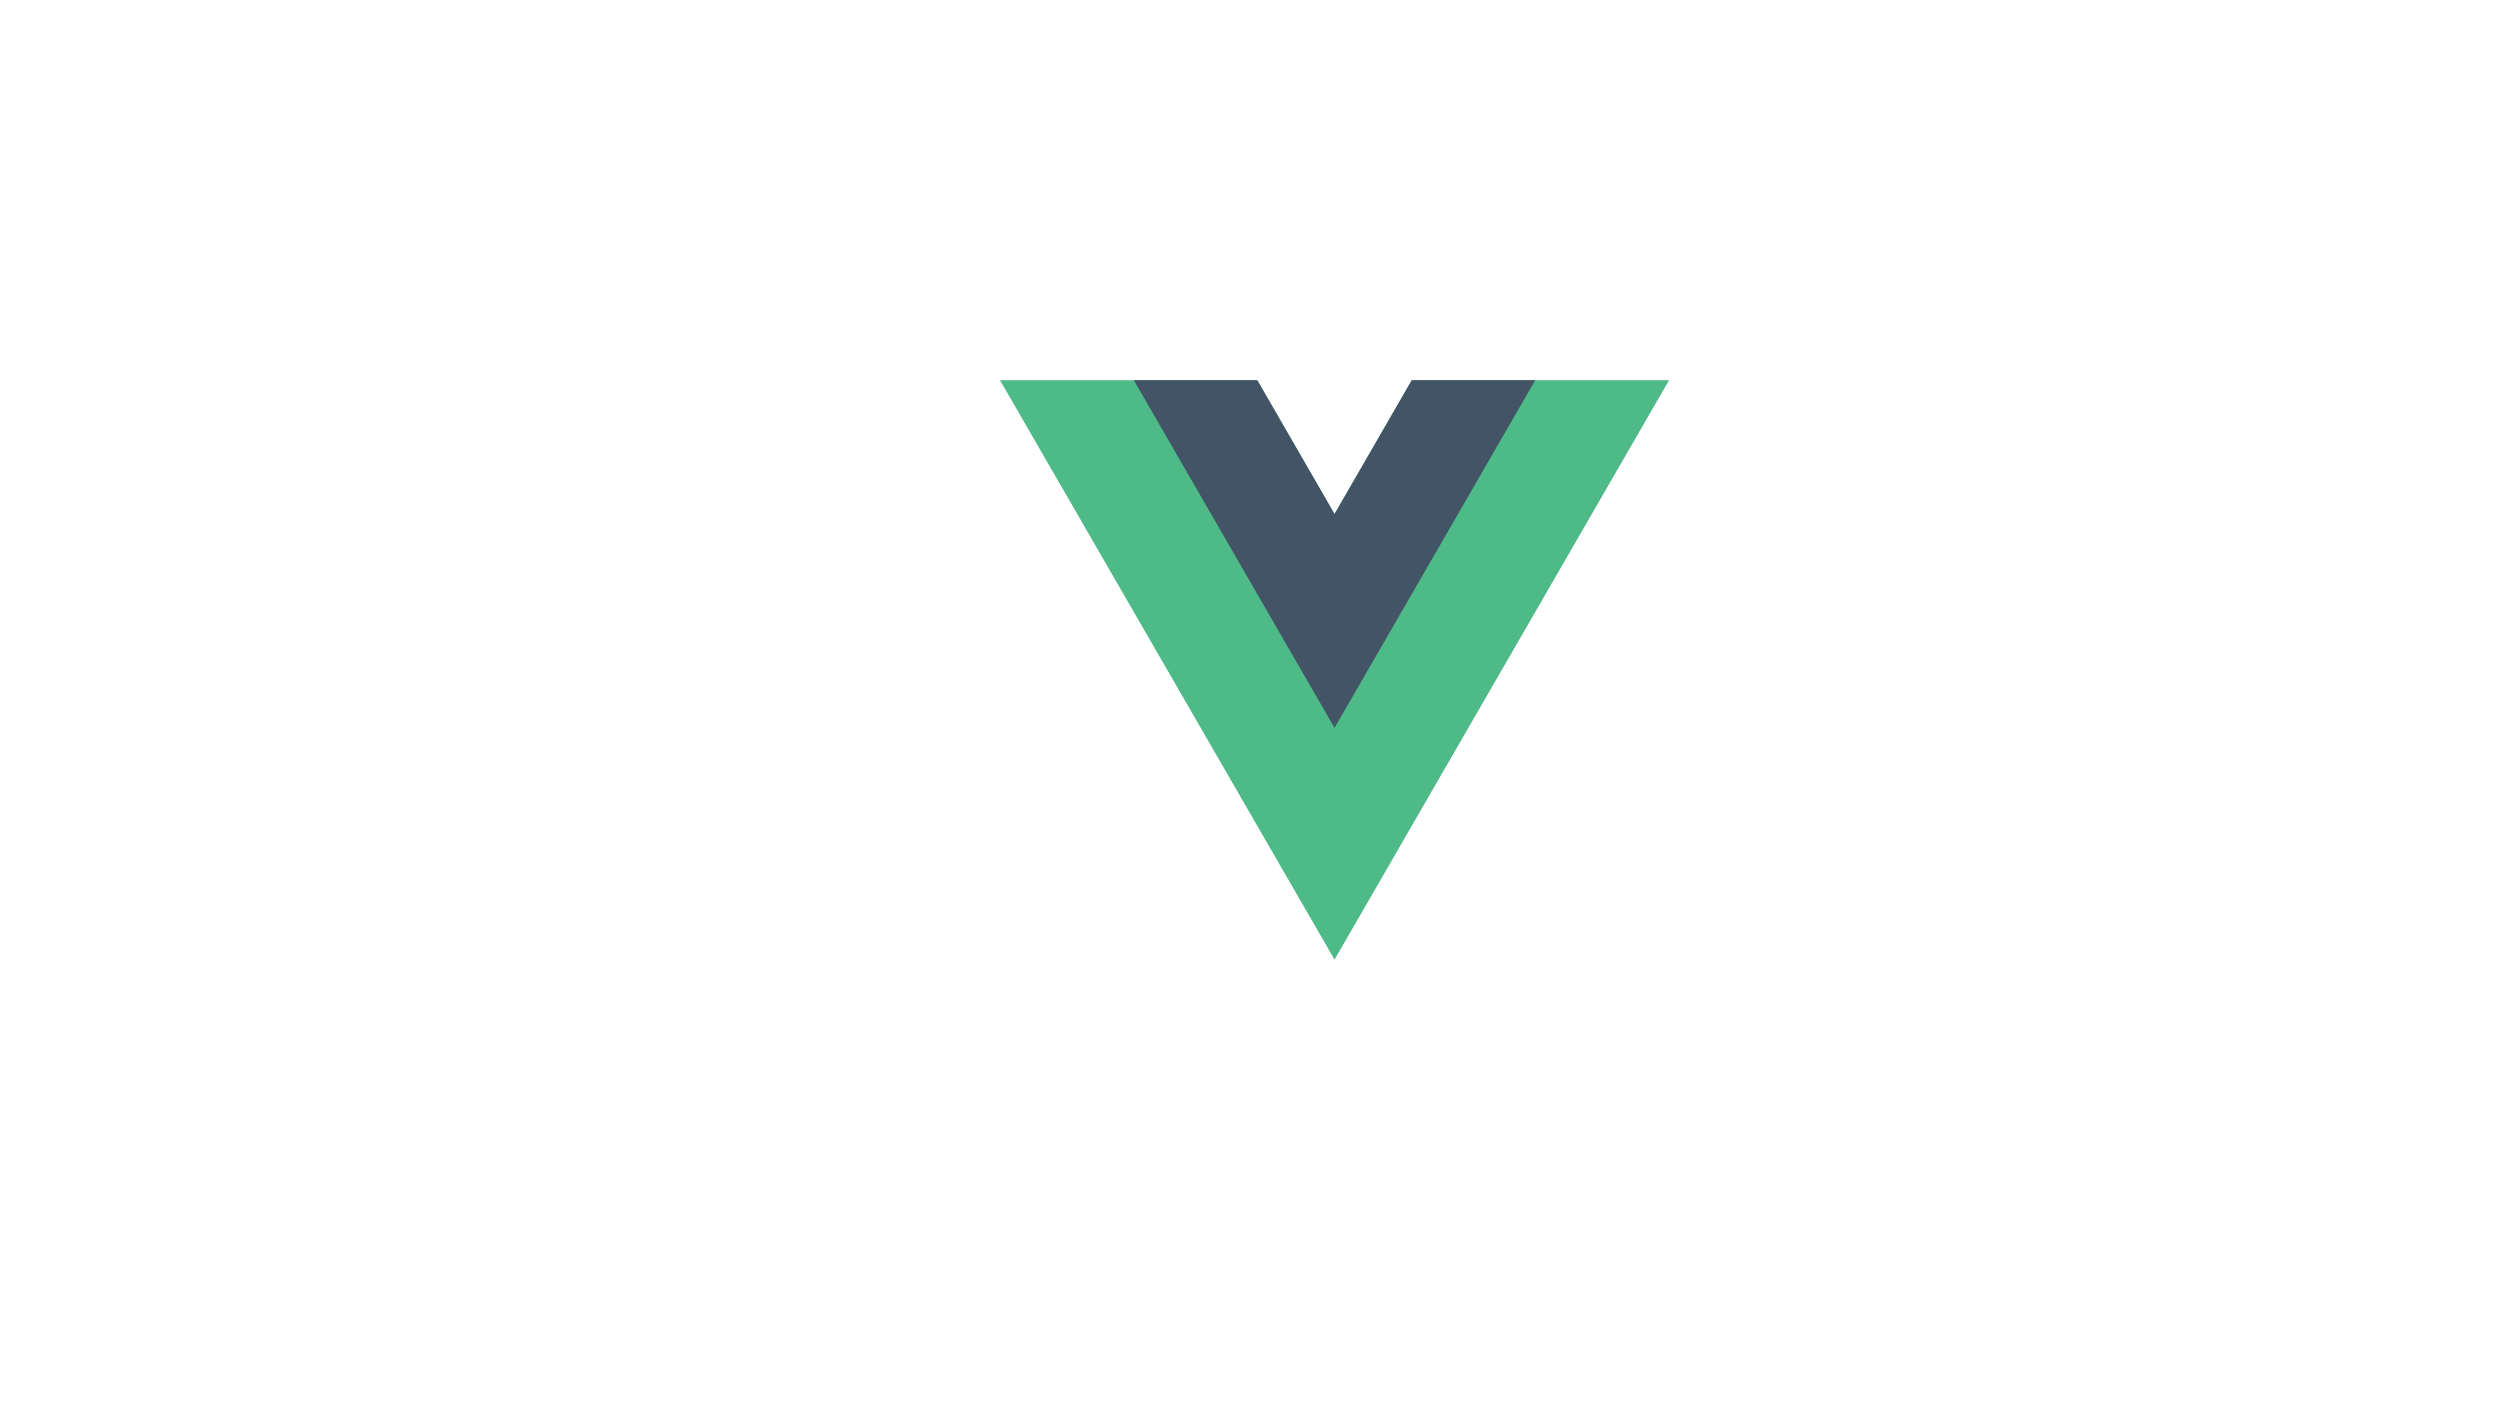
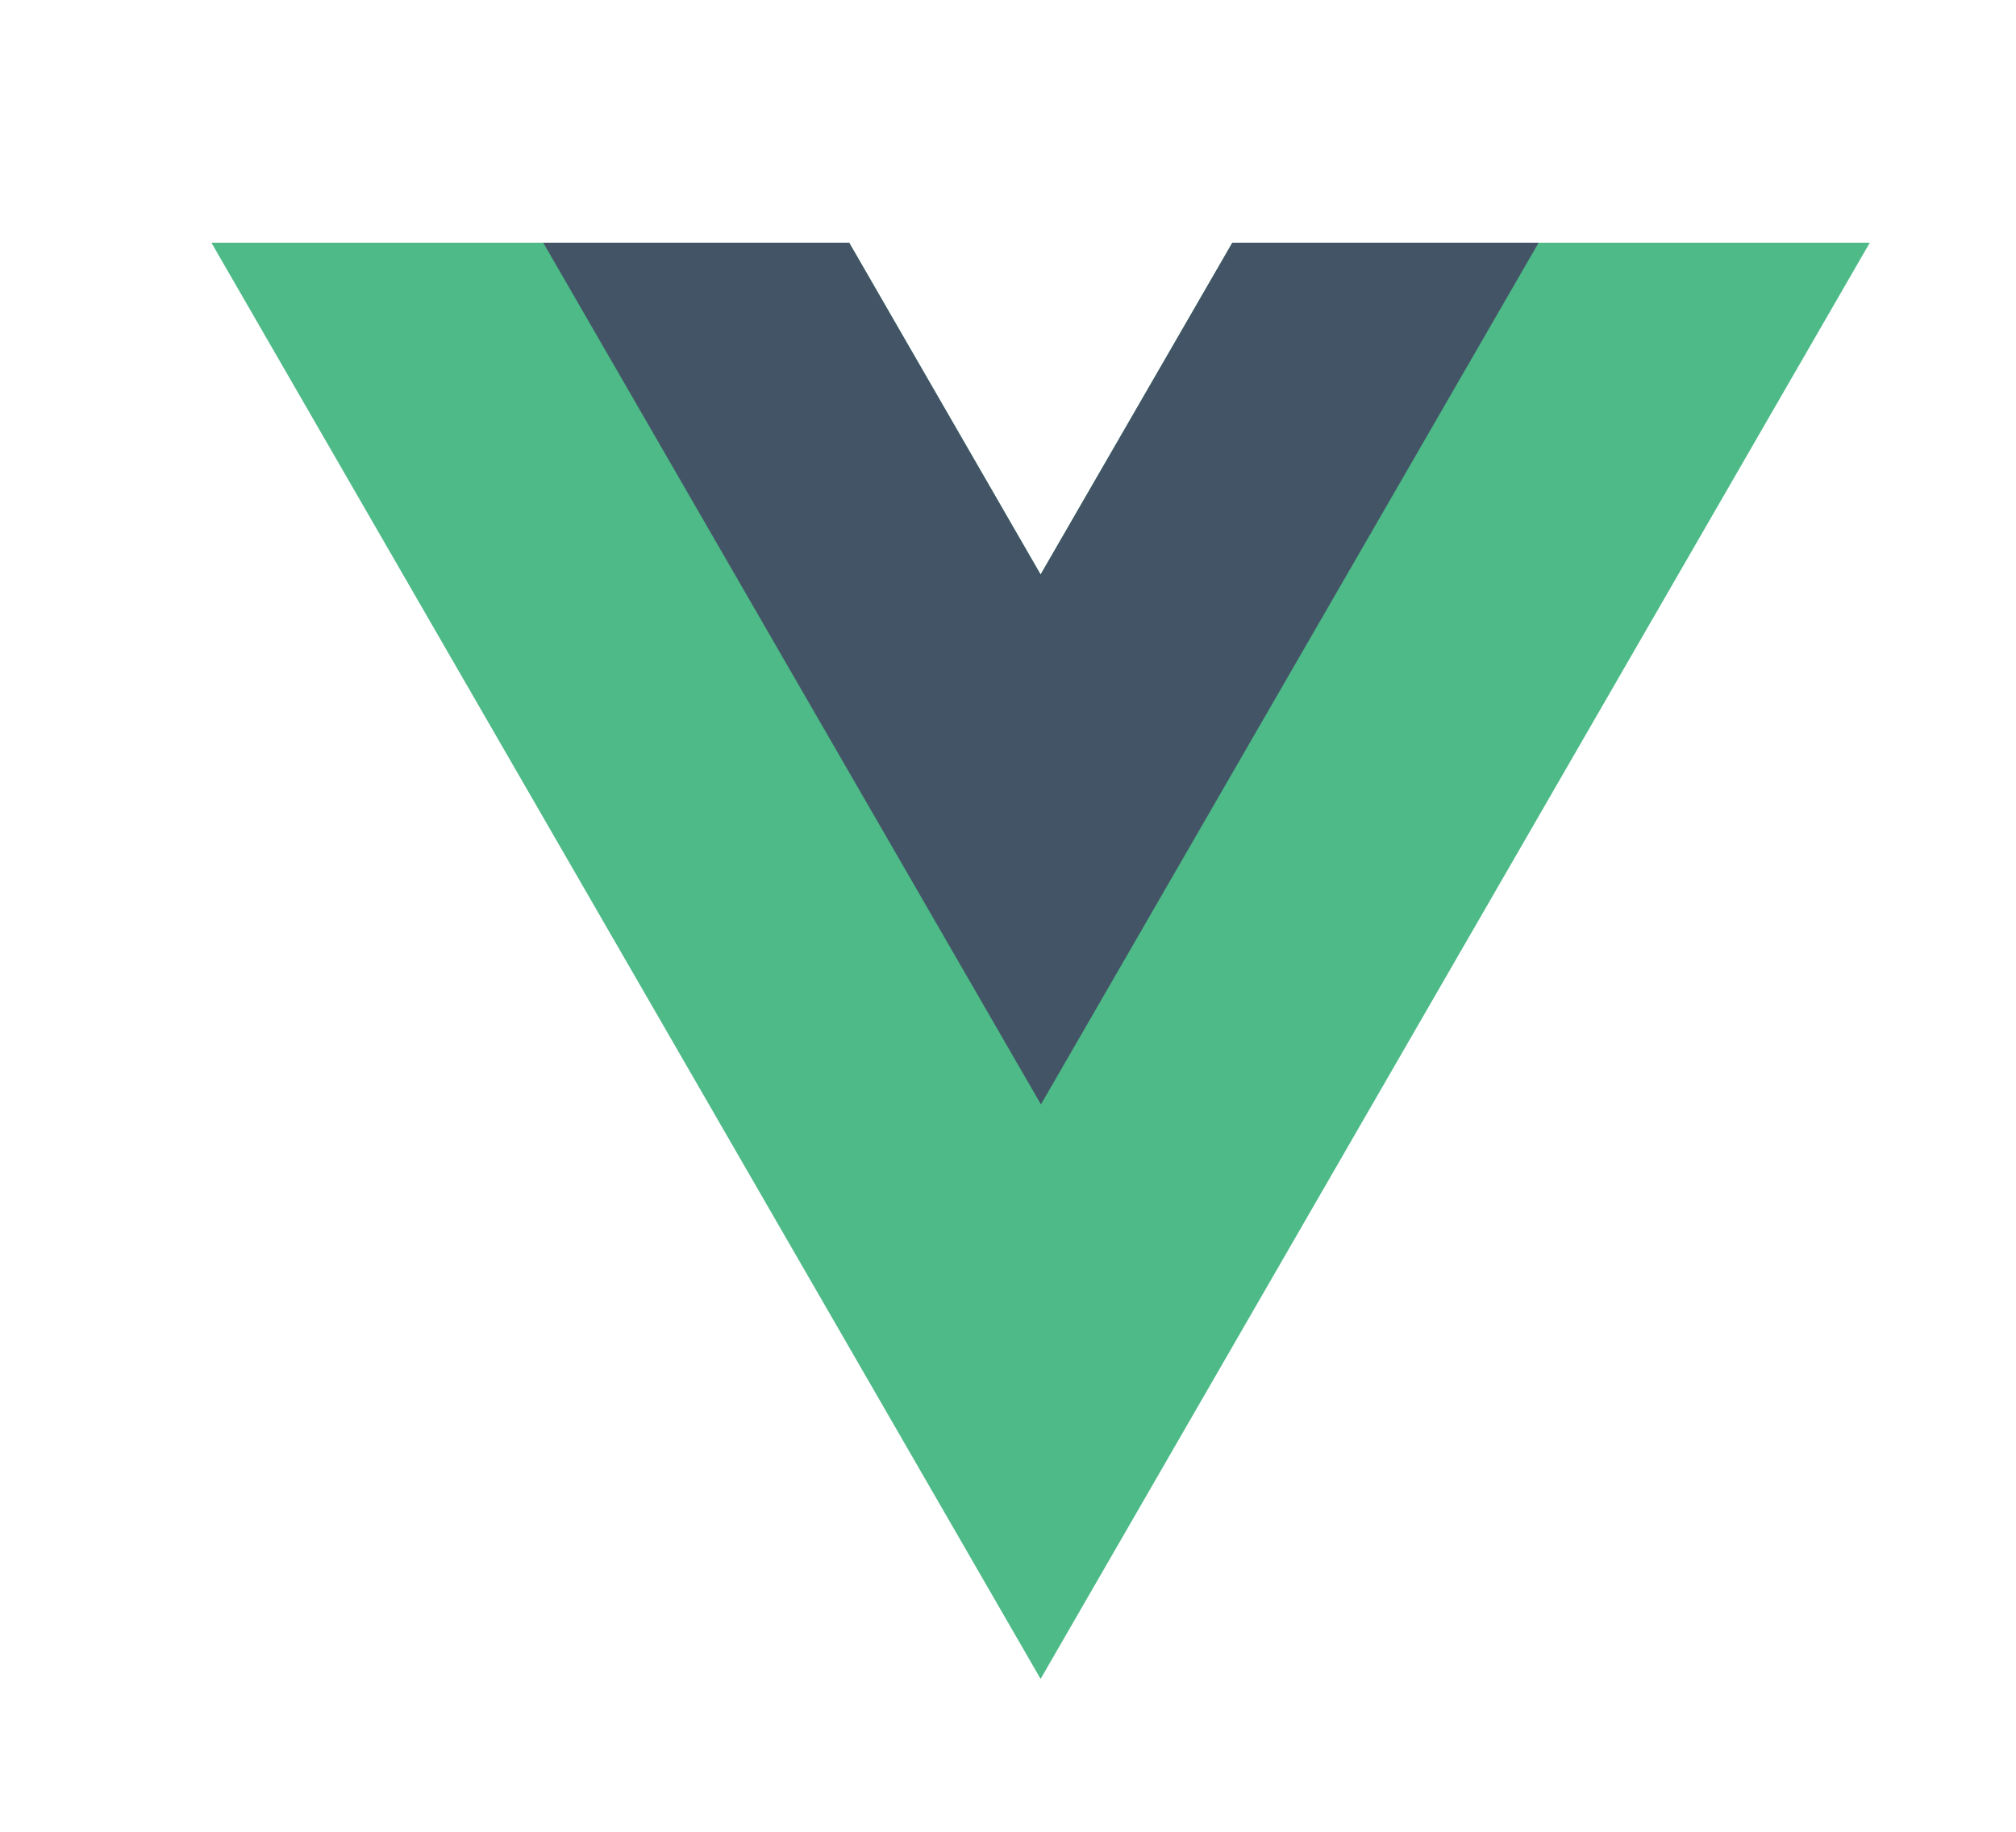
- <svg xmlns="http://www.w3.org/2000/svg" id="Layer_1" data-name="Layer 1" viewBox="0 0 1920 1080">
-   <defs>
-     <style>.cls-1{fill:#4dba87;}.cls-2{fill:#435466;}</style>
-   </defs>
-   <path class="cls-1" d="M1084.25,292l-59.34,102.77L965.58,292H768l256.92,445,256.92-445Z" />
-   <path class="cls-2" d="M1084.25,292l-59.34,102.77L965.58,292H870.77l154.15,267,154.15-267Z" />
+ <svg xmlns="http://www.w3.org/2000/svg" version="1.1" id="Layer_1" x="0px" y="0px" viewBox="0 0 624.6 567.6" style="enable-background:new 0 0 624.6 567.6;" xml:space="preserve">
+   <style type="text/css">
+ 	.st0{fill:#4DBA87;}
+ 	.st1{fill:#435466;}
+ </style>
+   <path class="st0" d="M381.8,75.2L322.4,178L263.1,75.2H65.5l256.9,445l256.9-445H381.8z" />
+   <path class="st1" d="M381.8,75.2L322.4,178L263.1,75.2h-94.8l154.2,267l154.2-267H381.8z" />
</svg>
